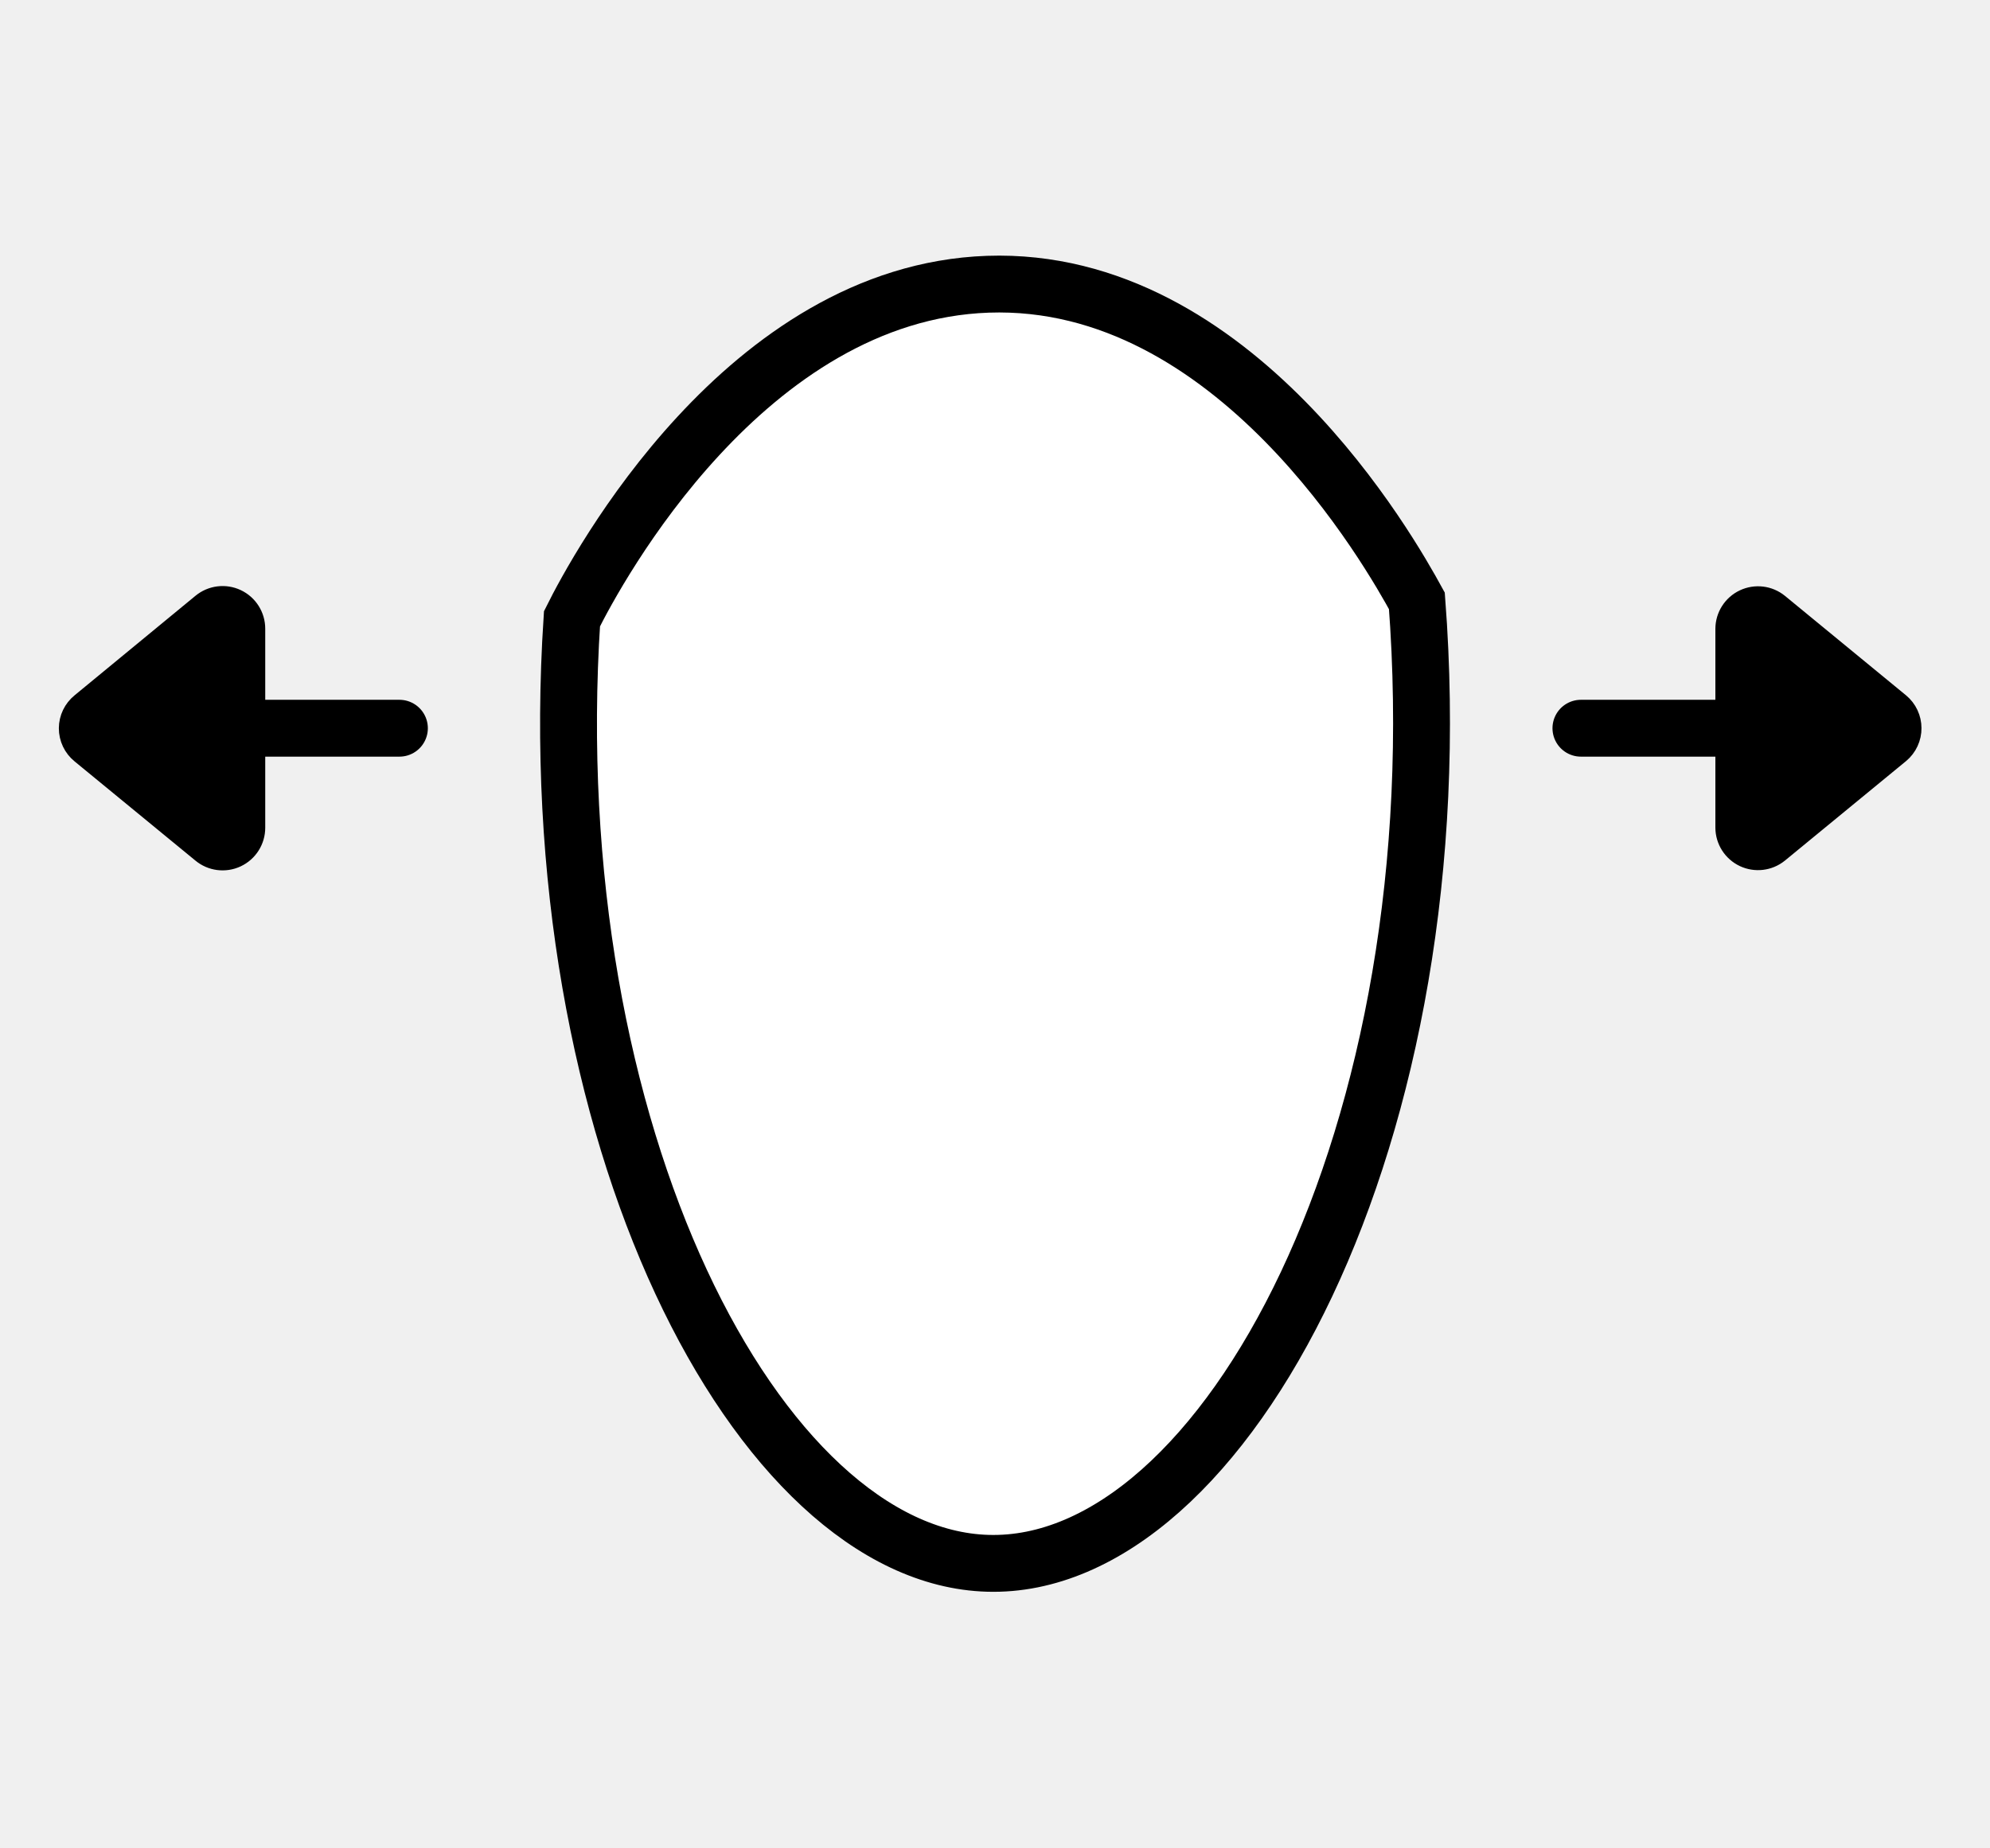
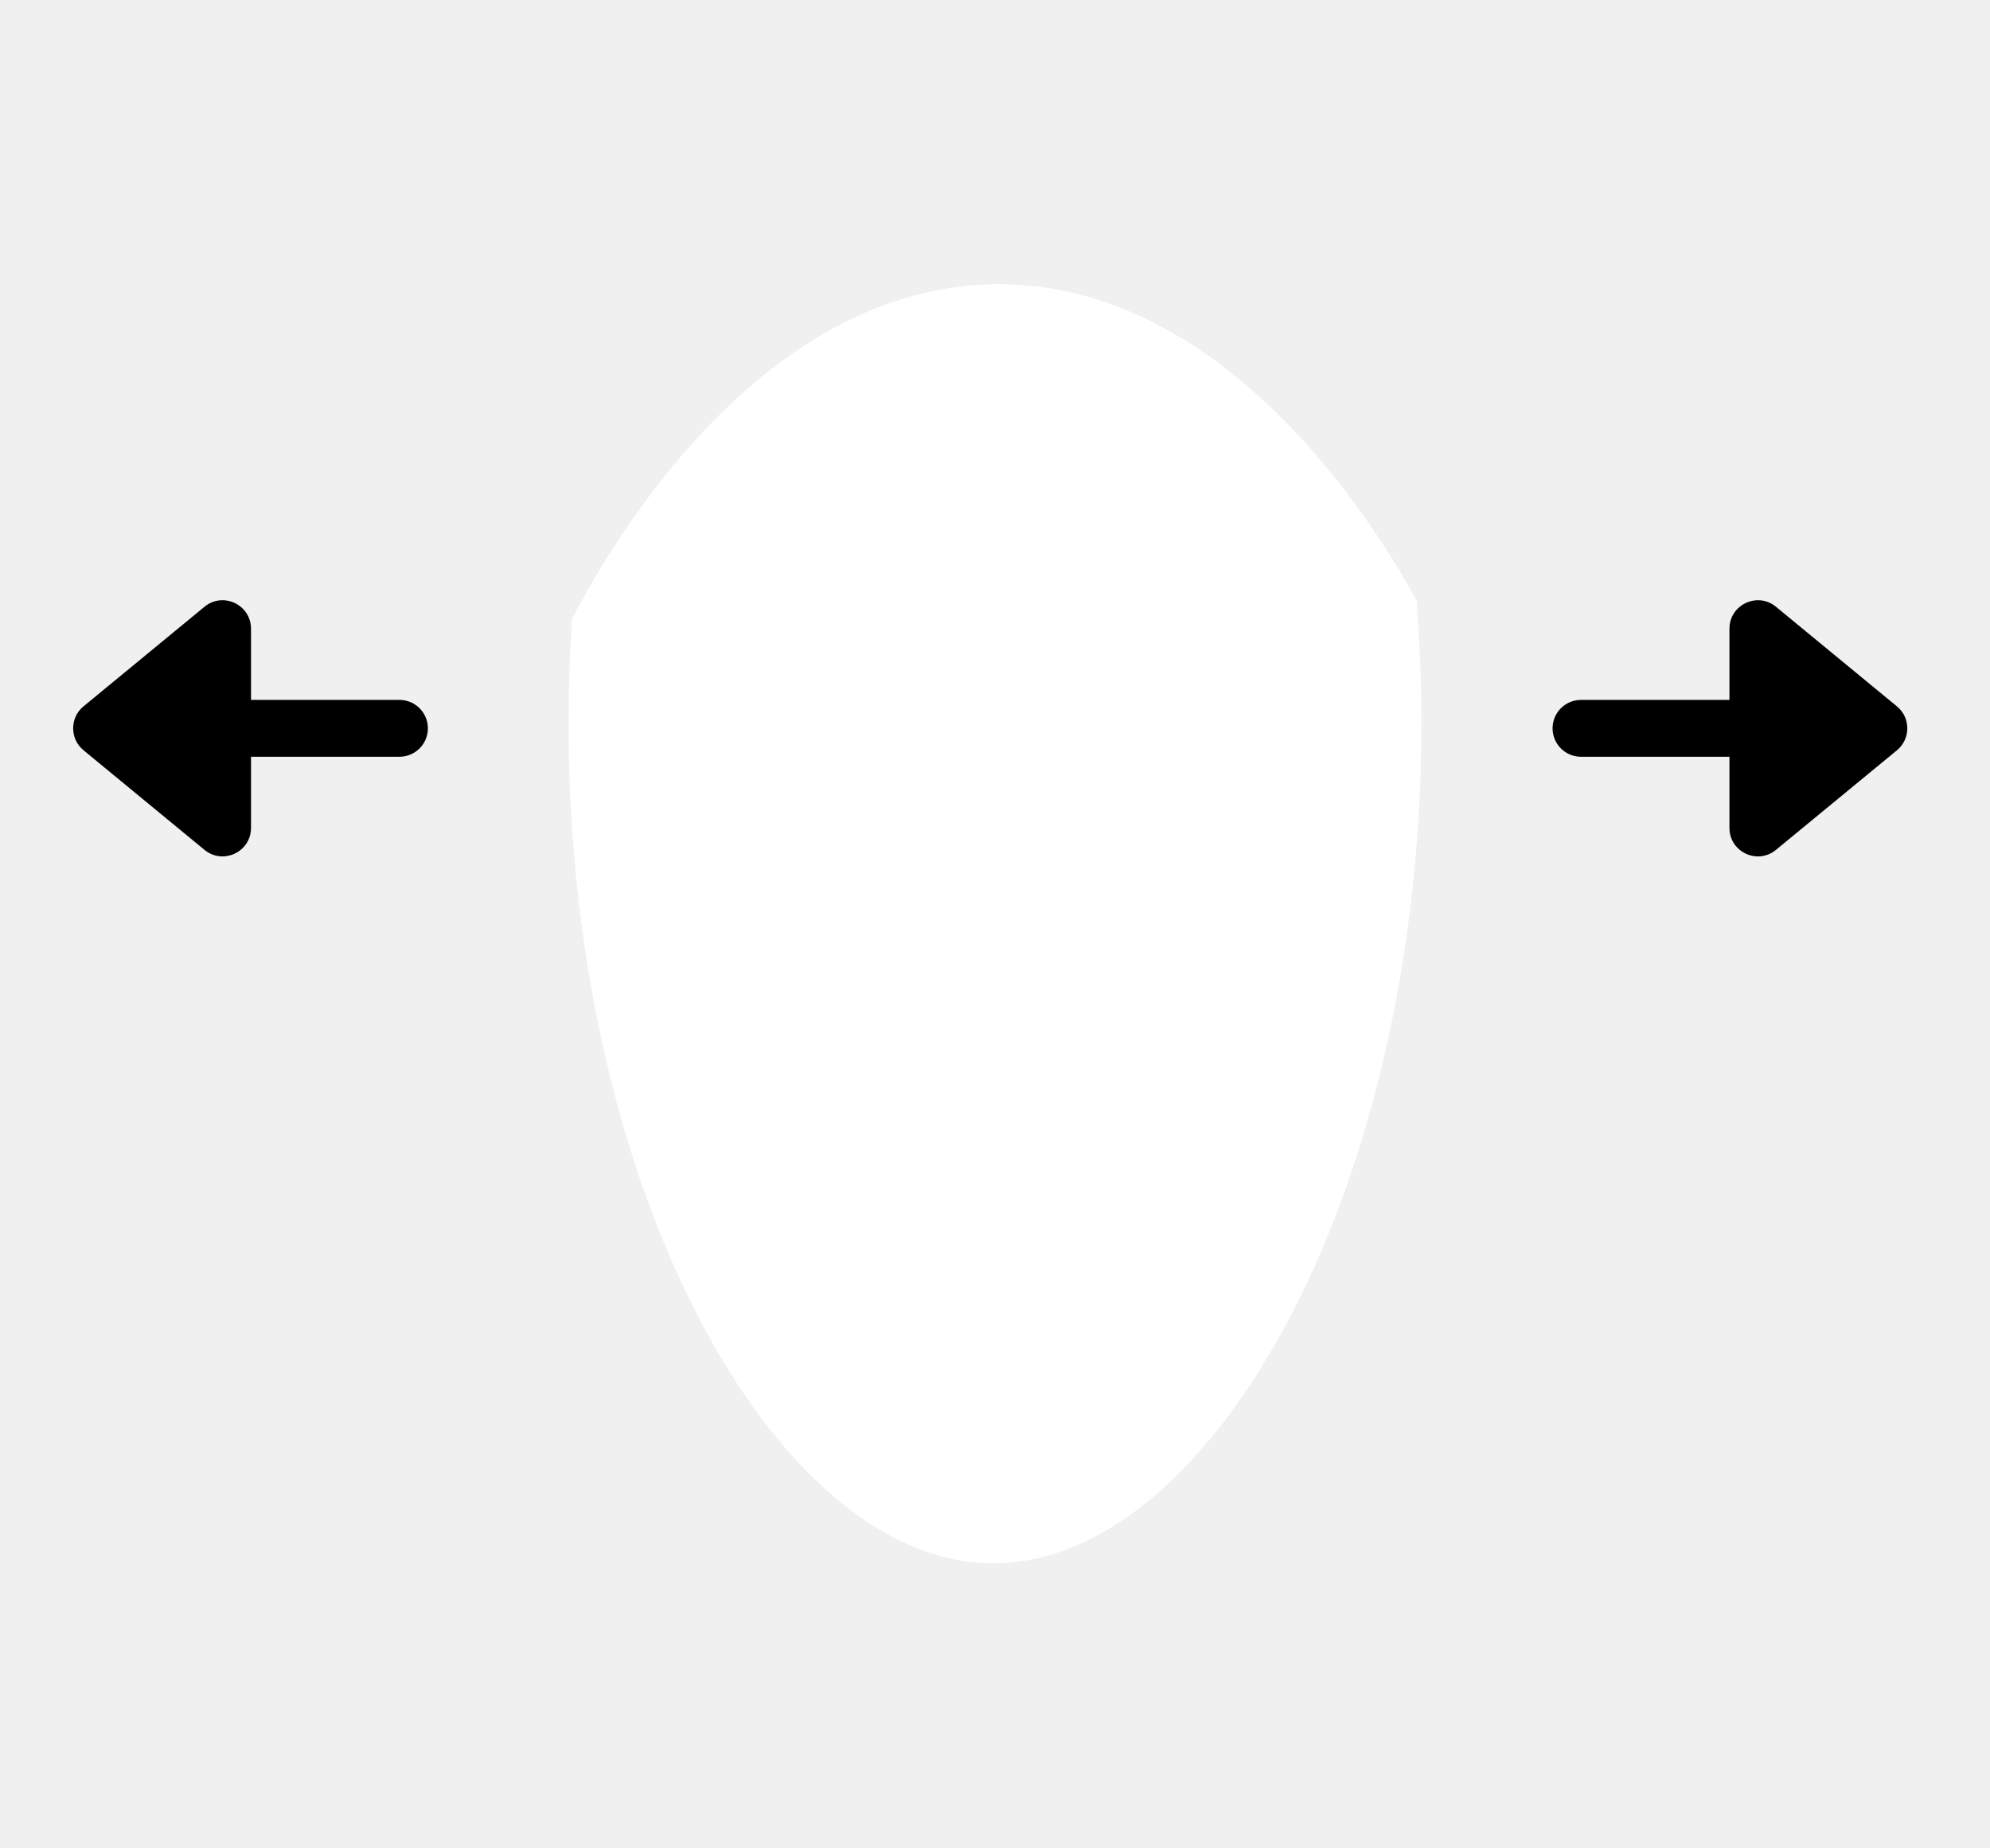
- <svg xmlns="http://www.w3.org/2000/svg" viewBox="0 0 70 65">
-   <defs>
-     <style>.cls-1,.cls-3{fill:none;}.cls-2{fill:#fff;}.cls-2,.cls-3,.cls-4{stroke:#000;}.cls-2,.cls-4{stroke-miterlimit:10;}.cls-2,.cls-3{stroke-width:2px;}.cls-3{stroke-linecap:round;}</style>
-   </defs>
-   <g id="Layer_2" data-name="Layer 2">
-     <g id="Layer_1-2" data-name="Layer 1">
-       <rect id="Rectangle_211" data-name="Rectangle 211" class="cls-1" width="70" height="65" />
-       <path id="Path_65" data-name="Path 65" class="cls-2" d="M49.84,21.14C51.27,39.86,43.09,55.24,34.75,55c-8.08-.23-15.82-15.1-14.63-33.23C21,20,26.23,10.3,34.75,10,43.44,9.7,48.93,19.48,49.84,21.14Z" />
-       <g id="Group_861" data-name="Group 861">
-         <g id="Group_24-3" data-name="Group 24-3">
-           <line id="Line_1-3" data-name="Line 1-3" class="cls-3" x1="55.61" y1="25.62" x2="60.84" y2="25.62" />
-           <g id="Polygon_1-3" data-name="Polygon 1-3">
-             <path class="cls-4" d="M61.84,29.13v-7h0l4.25,3.5-4.25,3.51Z" />
-             <path class="cls-4" d="M64.52,25.62l-1.68-1.38V27l1.68-1.39m2.57,0a1,1,0,0,1-.36.78l-4.26,3.5a1,1,0,0,1-1.63-.77v-7a1,1,0,0,1,1.63-.77l4.26,3.5A1,1,0,0,1,67.09,25.62Z" />
+ <svg xmlns="http://www.w3.org/2000/svg" width="70" height="65" viewBox="0 0 70 65">
+   <g id="Group_896" data-name="Group 896" transform="translate(345 466)">
+     <rect id="Rectangle_211" data-name="Rectangle 211" width="70" height="65" transform="translate(-345 -466)" fill="none" />
+     <g id="Group_895" data-name="Group 895">
+       <g id="Group_877" data-name="Group 877" transform="translate(-140 -788)">
+         <path id="Path_65" data-name="Path 65" d="M319.127,78.487c1.432,18.715-6.744,34.095-15.088,33.856-8.082-.231-15.818-15.1-14.625-33.223.9-1.73,6.11-11.47,14.625-11.767C312.736,67.049,318.226,76.827,319.127,78.487Z" transform="translate(-474.292 264.654)" fill="#fff" />
+         <g id="Group_861" data-name="Group 861" transform="translate(-149.387 342)">
+           <g id="Group_24" data-name="Group 24" transform="translate(0)">
+             <line id="Line_1" data-name="Line 1" x2="5.222" transform="translate(0 5.624)" fill="none" stroke="#000" stroke-linecap="round" stroke-width="2" />
+             <g id="Polygon_1" data-name="Polygon 1" transform="translate(12.051) rotate(90)">
+               <path d="M 9.128 5.829 L 2.119 5.829 C 2.119 5.829 2.119 5.829 2.119 5.829 C 2.119 5.829 2.119 5.829 2.119 5.829 L 5.624 1.573 L 9.128 5.829 C 9.128 5.829 9.128 5.829 9.128 5.829 L 9.128 5.829 Z" stroke="none" />
+               <path d="M 5.624 3.146 L 4.238 4.829 L 7.009 4.829 L 5.624 3.146 M 5.624 0.573 C 5.91 0.573 6.196 0.694 6.396 0.937 L 9.9 5.193 C 10.438 5.845 9.974 6.829 9.128 6.829 L 2.119 6.829 C 1.274 6.829 0.81 5.845 1.347 5.193 L 4.852 0.937 C 5.052 0.694 5.338 0.573 5.624 0.573 Z" stroke="none" />
+             </g>
          </g>
        </g>
-       </g>
-       <g id="Group_862" data-name="Group 862">
-         <g id="Group_24-4" data-name="Group 24-4">
-           <line id="Line_1-4" data-name="Line 1-4" class="cls-3" x1="14.05" y1="25.62" x2="8.83" y2="25.62" />
-           <g id="Polygon_1-4" data-name="Polygon 1-4">
-             <path class="cls-4" d="M7.83,22.12v7h0L3.57,25.62l4.26-3.5Z" />
-             <path class="cls-4" d="M5.15,25.62,6.83,27V24.24L5.15,25.62m-2.58,0a1,1,0,0,1,.37-.77l4.25-3.5a1,1,0,0,1,1.64.77v7a1,1,0,0,1-1.64.77L2.94,26.4A1,1,0,0,1,2.57,25.62Z" />
+         <g id="Group_862" data-name="Group 862" transform="translate(-203 342)">
+           <g id="Group_24-2" data-name="Group 24" transform="translate(0)">
+             <line id="Line_1-2" data-name="Line 1" x1="5.222" transform="translate(6.829 5.624)" fill="none" stroke="#000" stroke-linecap="round" stroke-width="2" />
+             <g id="Polygon_1-2" data-name="Polygon 1" transform="translate(0 11.247) rotate(-90)">
+               <path d="M 9.128 5.829 L 2.119 5.829 C 2.119 5.829 2.119 5.829 2.119 5.829 C 2.119 5.829 2.119 5.829 2.119 5.829 L 5.624 1.573 L 9.128 5.829 C 9.128 5.829 9.128 5.829 9.128 5.829 L 9.128 5.829 Z" stroke="none" />
+               <path d="M 5.624 3.146 L 4.238 4.829 L 7.009 4.829 L 5.624 3.146 M 5.624 0.573 C 5.91 0.573 6.196 0.694 6.396 0.937 L 9.9 5.193 C 10.438 5.845 9.974 6.829 9.128 6.829 L 2.119 6.829 C 1.274 6.829 0.81 5.845 1.347 5.193 L 4.852 0.937 C 5.052 0.694 5.338 0.573 5.624 0.573 Z" stroke="none" />
+             </g>
          </g>
        </g>
      </g>
    </g>
  </g>
</svg>
